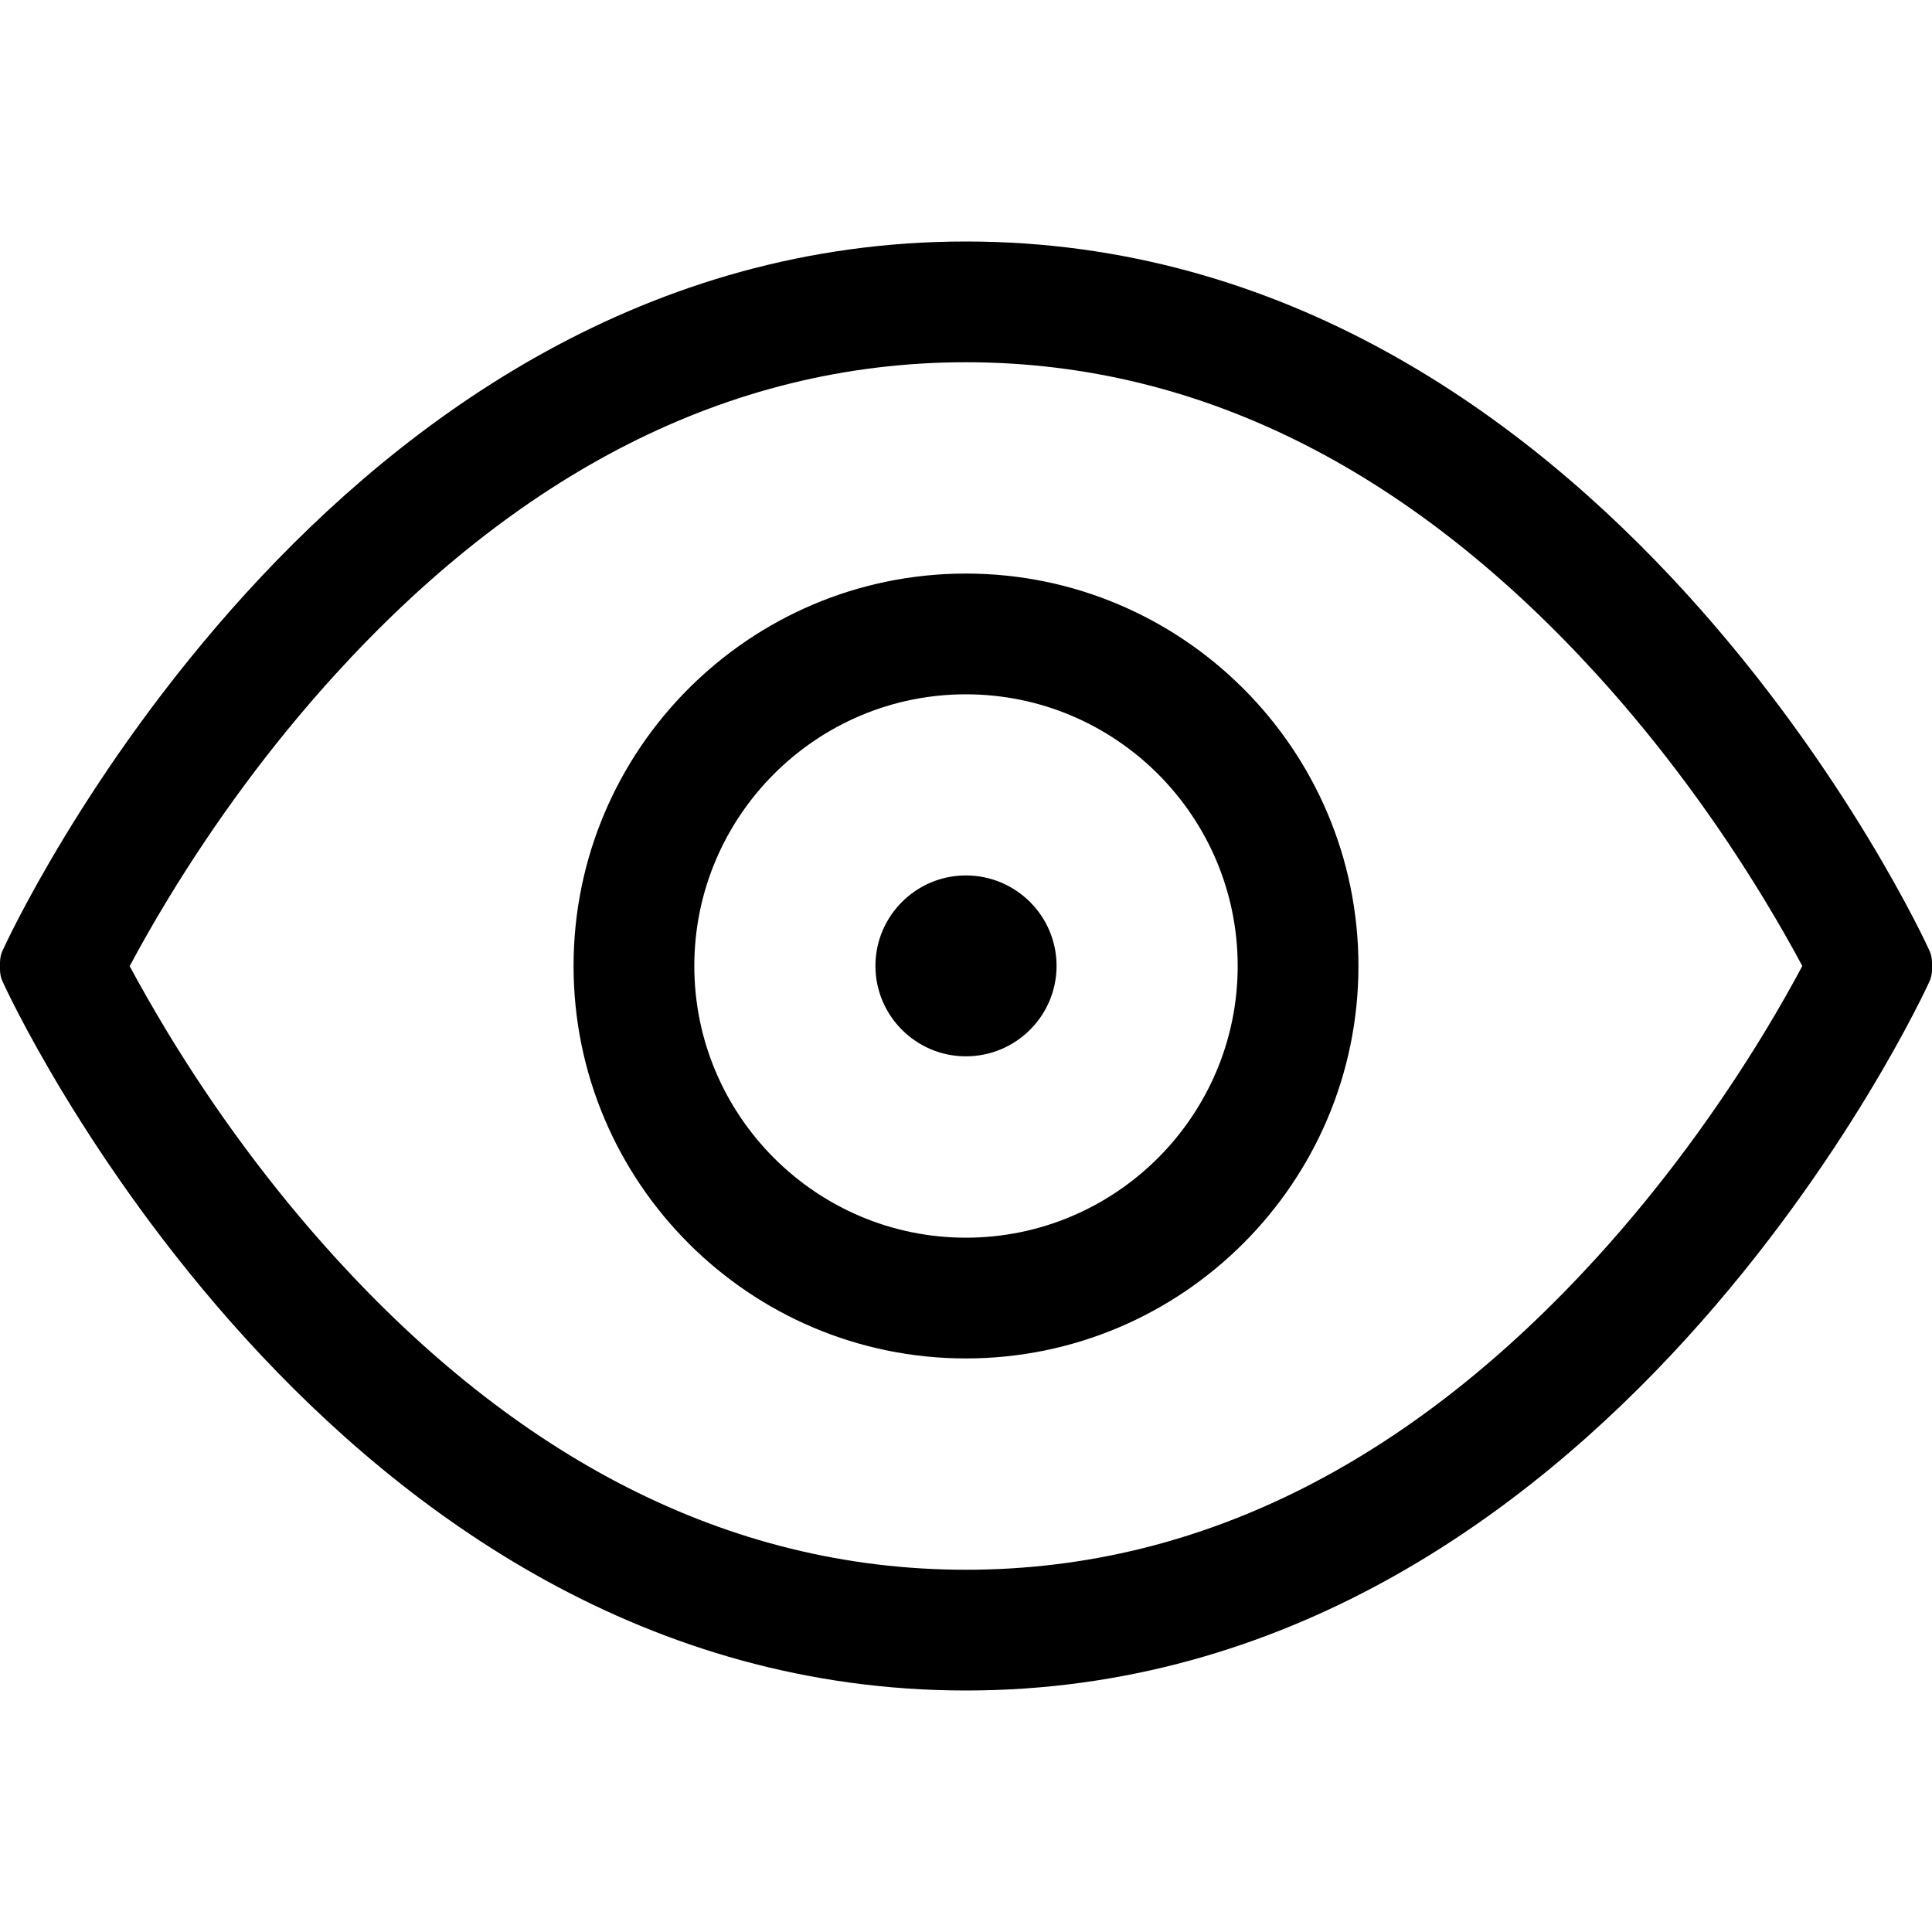
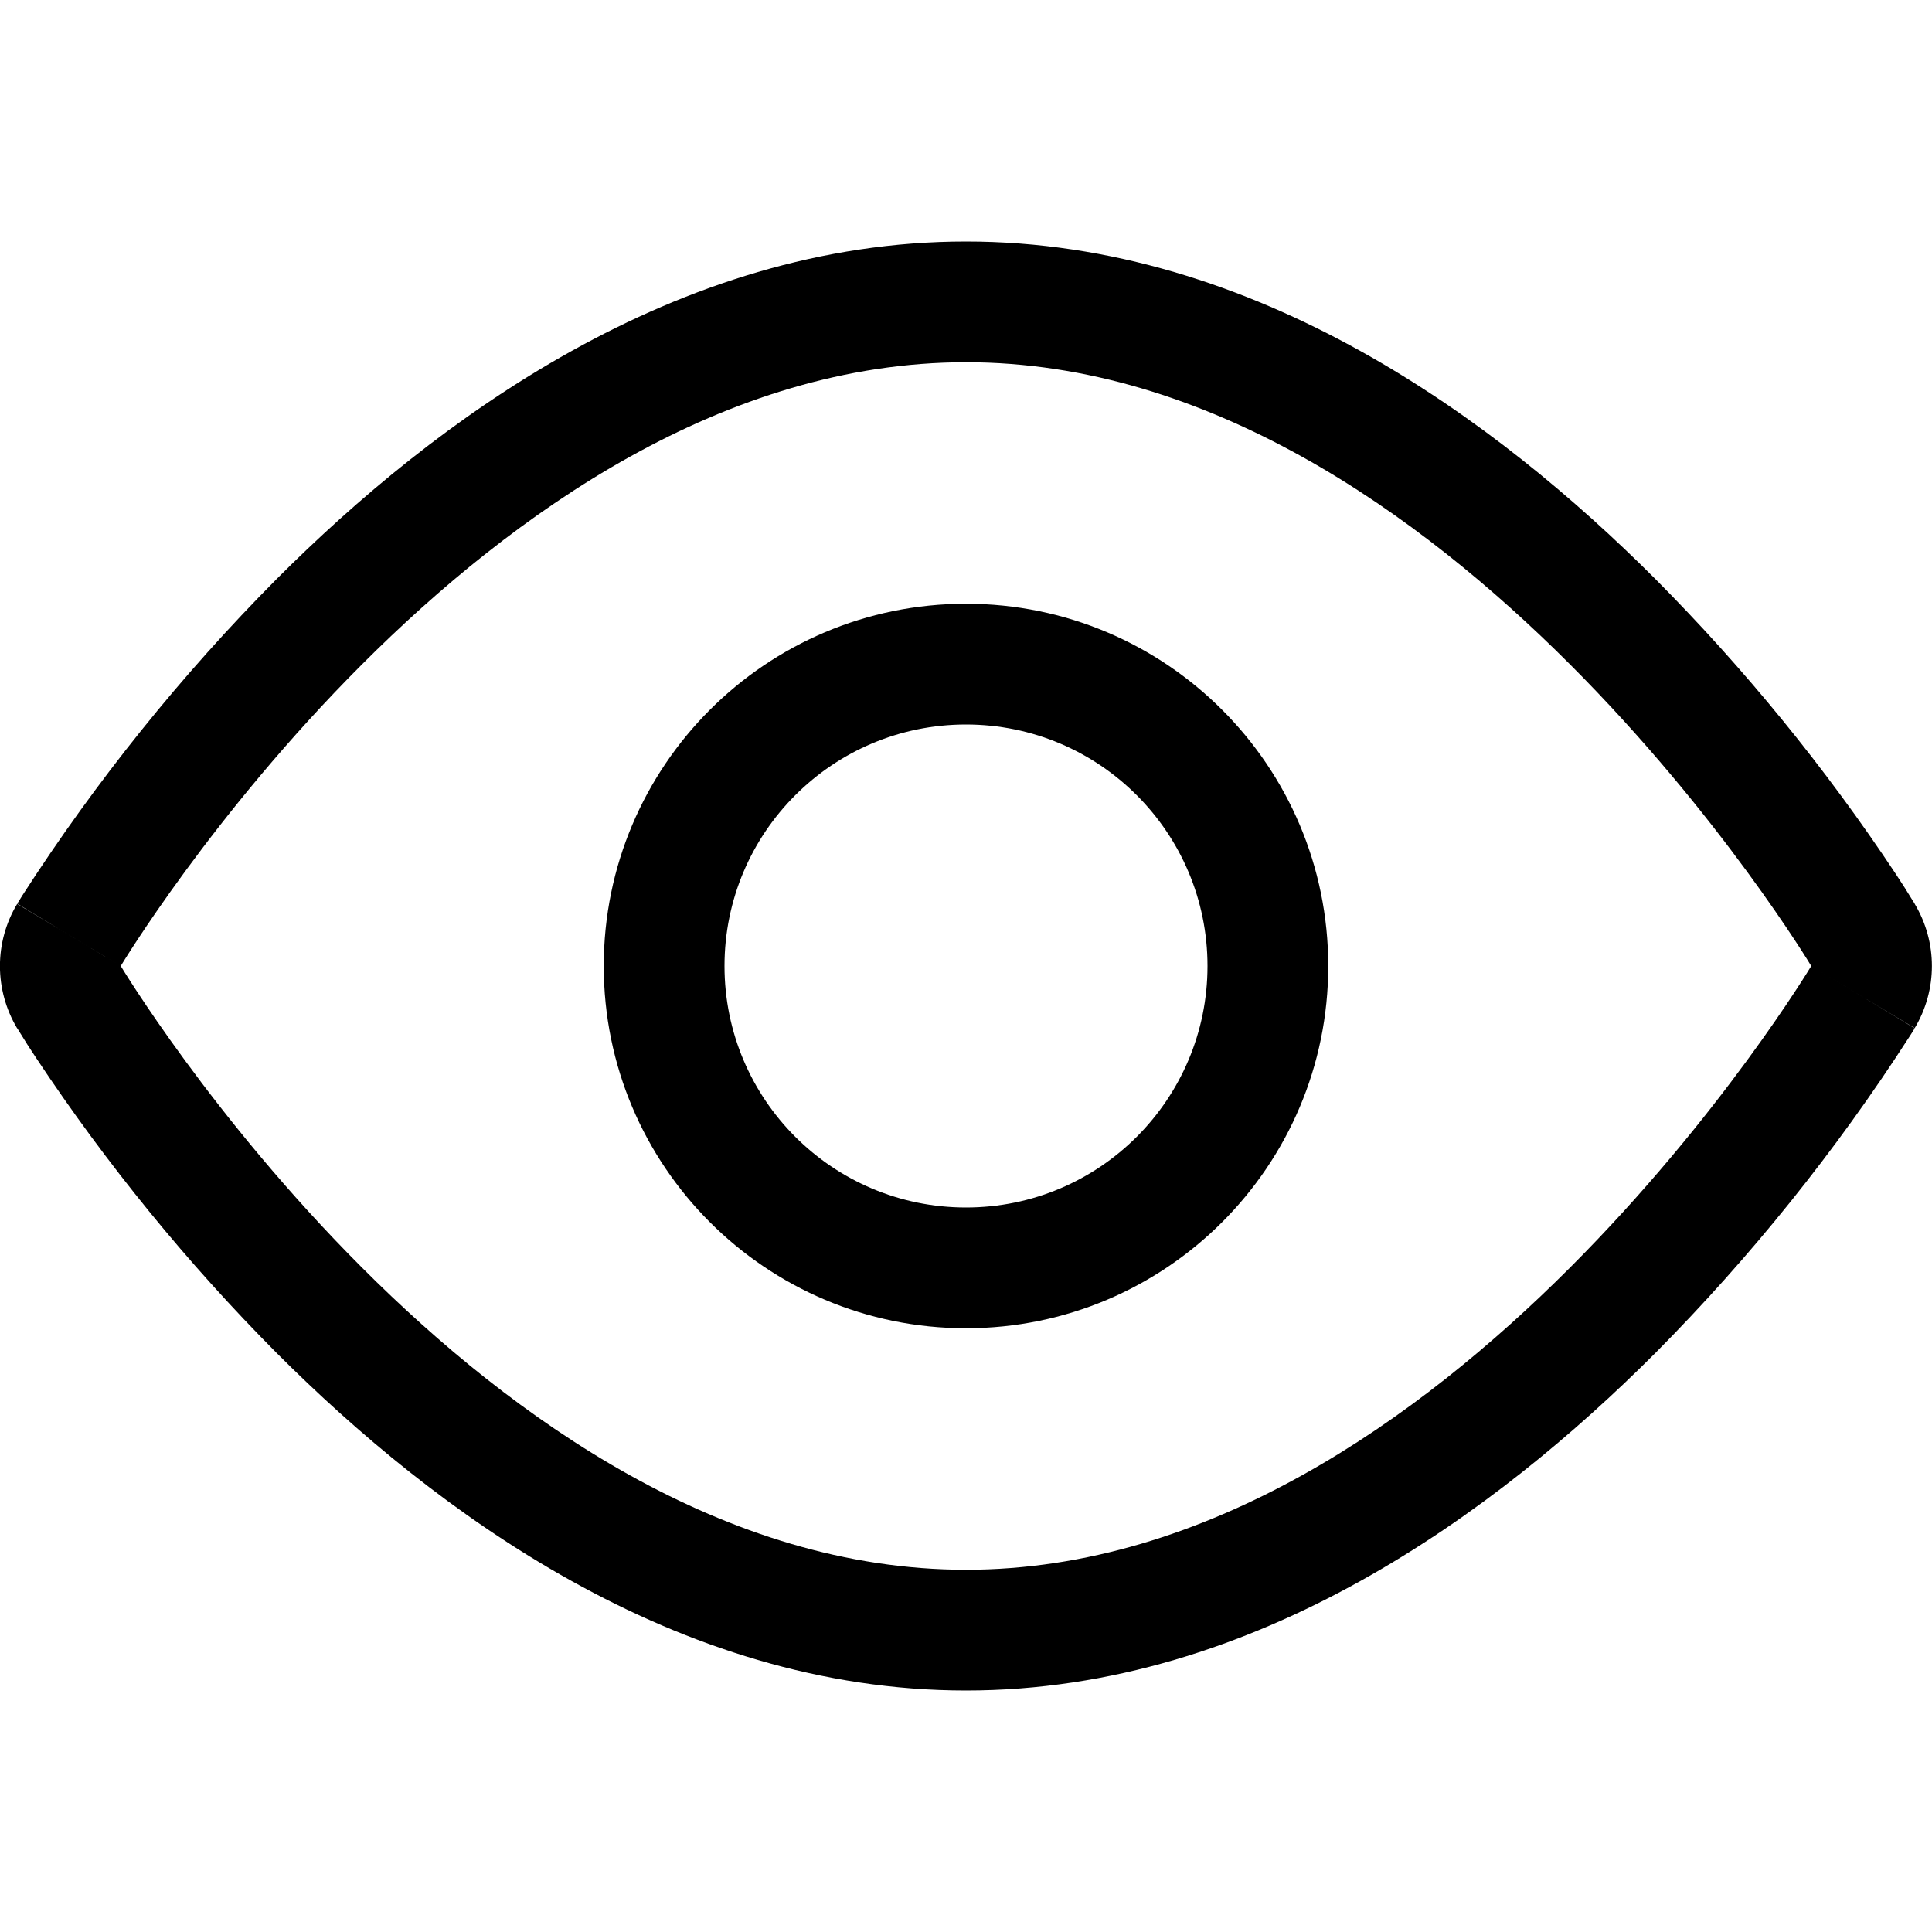
<svg xmlns="http://www.w3.org/2000/svg" width="16" height="16" viewBox="0 0 16 16">
-   <path d="M15.979,7.873 C15.993,7.903 16,7.937 16,7.971 L16,8.03 C16,8.064 15.993,8.098 15.979,8.128 C15.953,8.187 13.292,14 8,14 C2.708,14 0.047,8.188 0.021,8.128 C0.007,8.098 0,8.064 0,8.03 L0,7.971 C0,7.937 0.007,7.903 0.021,7.873 C0.047,7.813 2.708,2 8,2 C13.292,2 15.953,7.813 15.979,7.873 Z M14.611,7.449 C14.224,6.812 13.761,6.176 13.225,5.587 C11.739,3.956 9.999,3 8,3 C6.001,3 4.26,3.956 2.775,5.587 C2.239,6.176 1.776,6.812 1.389,7.449 C1.262,7.658 1.155,7.849 1.074,8.001 C1.154,8.151 1.263,8.343 1.389,8.552 C1.776,9.189 2.239,9.824 2.775,10.413 C4.26,12.044 6.001,13 8,13 C9.999,13 11.739,12.044 13.225,10.413 C13.761,9.824 14.224,9.188 14.611,8.552 C14.738,8.343 14.845,8.152 14.926,8 C14.846,7.85 14.737,7.657 14.611,7.449 Z M7.999,4.75 C9.792,4.75 11.25,6.207 11.25,8 C11.25,9.792 9.792,11.25 7.999,11.25 C6.207,11.25 4.75,9.792 4.75,8 C4.75,6.207 6.207,4.75 7.999,4.75 Z M7.999,5.75 C6.759,5.75 5.75,6.76 5.75,8 C5.75,9.24 6.76,10.25 7.999,10.25 C9.24,10.25 10.25,9.24 10.25,8 C10.25,6.76 9.24,5.75 7.999,5.75 Z M7.999,7.25 C7.586,7.25 7.25,7.586 7.25,7.999 C7.25,8.412 7.586,8.748 7.999,8.748 C8.414,8.748 8.75,8.412 8.75,7.999 C8.75,7.586 8.414,7.25 7.999,7.25 Z" />
+   <path fill-rule="evenodd" d="M8 5a3 3 0 1 0 0 6 3 3 0 0 0 0-6ZM6 8a2 2 0 1 1 4 0 2 2 0 0 1-4 0Z" clip-rule="evenodd" />
+   <path fill-rule="evenodd" d="m15 8 .857.514a1 1 0 0 0 0-1.028l-.001-.003-.003-.005-.01-.015a6.147 6.147 0 0 0-.144-.227 16.043 16.043 0 0 0-1.992-2.443C12.402 3.488 10.407 2 8 2S3.598 3.488 2.293 4.793a16.04 16.04 0 0 0-2.106 2.62 6.117 6.117 0 0 0-.031.05l-.01.015-.002.005v.001S.141 7.486 1 8l-.858-.514c-.19.316-.19.712 0 1.03l.002.001.003.005.009.015a6.117 6.117 0 0 0 .145.227 16.041 16.041 0 0 0 1.992 2.443C3.598 12.512 5.593 14 8 14s4.402-1.488 5.707-2.793a16.045 16.045 0 0 0 2.105-2.62l.032-.05.009-.015.003-.005v-.001S15.858 8.514 15 8Zm0 0 .857-.514L15 8Zm0 0s-3 5-7 5-7-5-7-5 3-5 7-5 7 5 7 5ZM1 8l-.857.515L1 8Z" clip-rule="evenodd" />
</svg>
